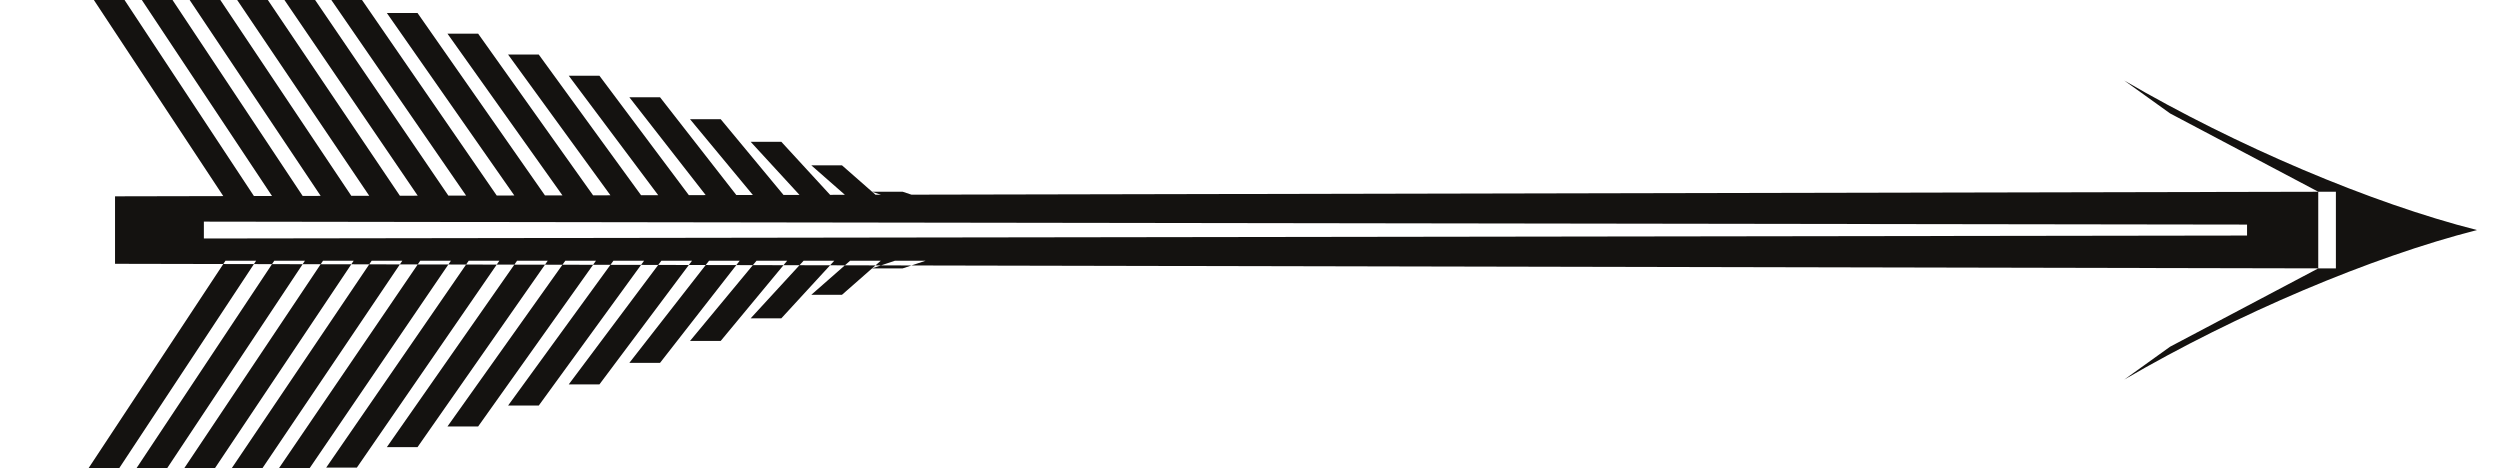
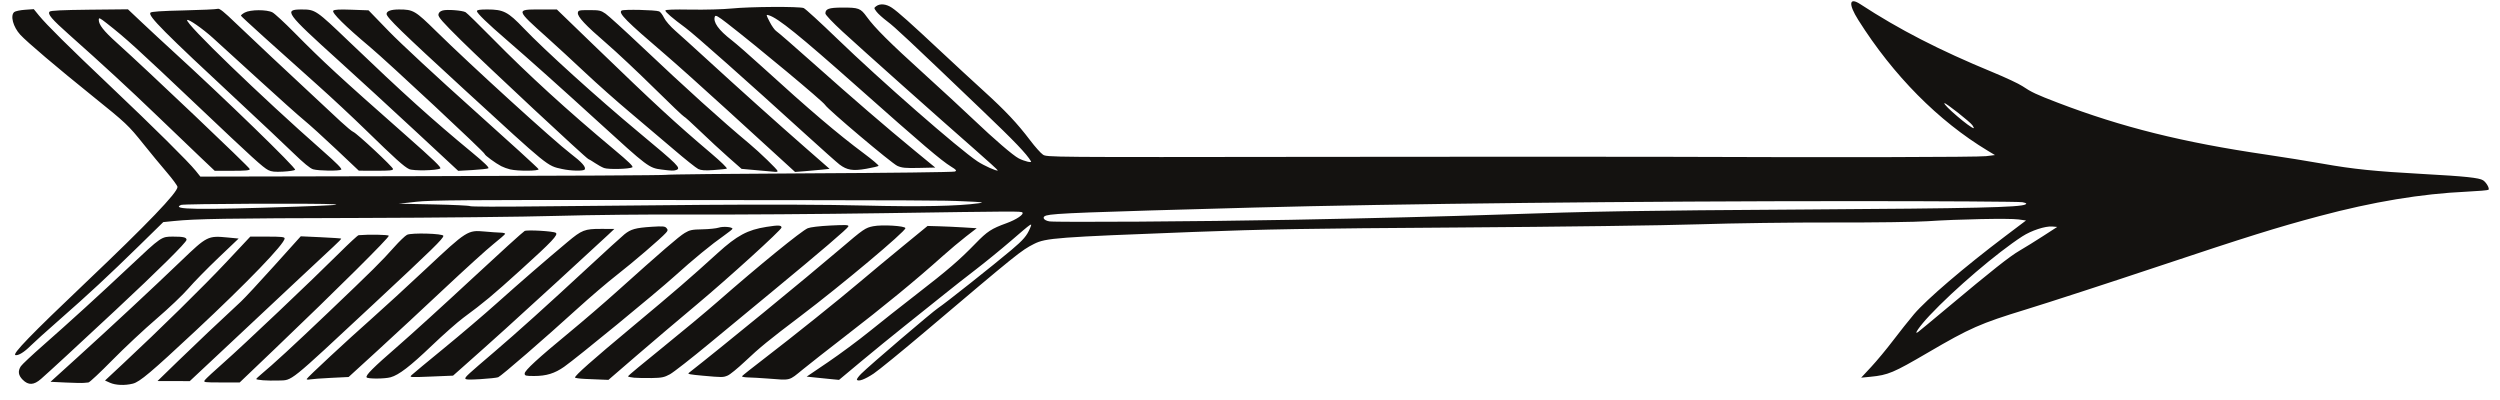
- <svg xmlns="http://www.w3.org/2000/svg" viewBox="-6.00 0.00 652.00 122.00" width="652" height="122">
+ <svg xmlns="http://www.w3.org/2000/svg" viewBox="-4.00 0.00 908.00 145.00" width="908" height="145">
  <g fill="#141210">
-     <path d="M 24.00 51.20 L 603.20 50.00 L 603.20 70.00 L 24.00 68.80 Z M 47.17 62.20 L 580.03 61.43 L 580.03 58.57 L 47.17 57.80 Z M 0.00 -28.00 L 8.00 -28.00 L 60.80 52.00 L 52.80 52.00 Z M 0.00 148.00 L 8.00 148.00 L 60.80 68.00 L 52.80 68.00 Z M 15.81 -22.86 L 23.81 -22.86 L 73.53 52.00 L 65.53 52.00 Z M 15.81 142.86 L 23.81 142.86 L 73.53 68.00 L 65.53 68.00 Z M 31.63 -17.69 L 39.63 -17.69 L 86.24 52.00 L 78.24 52.00 Z M 31.63 137.69 L 39.63 137.69 L 86.24 68.00 L 78.24 68.00 Z M 47.44 -12.48 L 55.44 -12.48 L 98.93 52.00 L 90.93 52.00 Z M 47.44 132.48 L 55.44 132.48 L 98.93 68.00 L 90.93 68.00 Z M 63.26 -7.23 L 71.26 -7.23 L 111.60 52.00 L 103.60 52.00 Z M 63.26 127.23 L 71.26 127.23 L 111.60 68.00 L 103.60 68.00 Z M 79.07 -1.95 L 87.07 -1.95 L 124.24 52.00 L 116.24 52.00 Z M 79.07 121.95 L 87.07 121.95 L 124.24 68.00 L 116.24 68.00 Z M 94.89 3.39 L 102.89 3.39 L 136.85 52.00 L 128.85 52.00 Z M 94.89 116.61 L 102.89 116.61 L 136.85 68.00 L 128.85 68.00 Z M 110.70 8.78 L 118.70 8.78 L 149.43 52.00 L 141.43 52.00 Z M 110.70 111.22 L 118.70 111.22 L 149.43 68.00 L 141.43 68.00 Z M 126.51 14.23 L 134.51 14.23 L 161.98 52.00 L 153.98 52.00 Z M 126.51 105.77 L 134.51 105.77 L 161.98 68.00 L 153.98 68.00 Z M 142.33 19.75 L 150.33 19.75 L 174.48 52.00 L 166.48 52.00 Z M 142.33 100.25 L 150.33 100.25 L 174.48 68.00 L 166.48 68.00 Z M 158.14 25.37 L 166.14 25.37 L 186.92 52.00 L 178.92 52.00 Z M 158.14 94.63 L 166.14 94.63 L 186.92 68.00 L 178.92 68.00 Z M 173.96 31.09 L 181.96 31.09 L 199.30 52.00 L 191.30 52.00 Z M 173.96 88.91 L 181.96 88.91 L 199.30 68.00 L 191.30 68.00 Z M 189.77 36.98 L 197.77 36.98 L 211.58 52.00 L 203.58 52.00 Z M 189.77 83.02 L 197.77 83.02 L 211.58 68.00 L 203.58 68.00 Z M 205.59 43.12 L 213.59 43.12 L 223.71 52.00 L 215.71 52.00 Z M 205.59 76.88 L 213.59 76.88 L 223.71 68.00 L 215.71 68.00 Z M 221.40 50.00 L 229.40 50.00 L 235.40 52.00 L 227.40 52.00 Z M 221.40 70.00 L 229.40 70.00 L 235.40 68.00 L 227.40 68.00 Z M 640.00 60.00 C 612.40 52.98, 577.44 38.16, 548.00 21.00 L 559.96 29.58 L 598.60 50.00 L 598.60 70.00 L 559.96 90.42 L 548.00 99.00 C 577.44 81.84, 612.40 67.02, 640.00 60.00 Z" />
+     <g transform="translate(0.000,0.156) scale(0.46875)">
+       <path d="M 76.66 296.22 L 72.83 294.50 L 86.66 281.60 C 115.63 254.58, 149.44 221.33, 167.07 202.53 L 185.39 183.00 L 198.69 183.00 C 209.48 183.00, 212.00 183.27, 212.00 184.41 C 212.00 188.58, 183.24 218.41, 143.00 255.99 C 108.51 288.20, 99.76 295.57, 94.41 296.92 C 88.20 298.48, 81.07 298.20, 76.66 296.22 Z M 9.08 293.92 C 5.63 290.47, 5.17 287.19, 7.63 283.44 C 8.53 282.07, 16.29 274.78, 24.88 267.24 C 44.78 249.77, 68.31 228.32, 91.91 206.14 C 116.66 182.88, 116.49 183.00, 125.57 183.00 C 133.60 183.00, 136.00 183.57, 136.00 185.50 C 136.00 187.43, 114.00 209.23, 80.99 240.00 C 49.65 269.22, 30.20 287.16, 23.25 293.27 C 17.71 298.13, 13.48 298.33, 9.08 293.92 Z M 42.55 296.07 L 30.60 295.50 L 51.55 276.51 C 78.23 252.31, 109.59 223.13, 131.83 201.79 C 151.91 182.53, 152.55 182.21, 167.94 183.69 L 176.37 184.50 L 160.62 199.50 C 151.96 207.75, 141.50 218.44, 137.37 223.25 C 133.24 228.06, 122.13 238.62, 112.68 246.71 C 103.23 254.80, 87.85 269.20, 78.49 278.71 C 69.14 288.22, 60.81 296.01, 59.99 296.01 C 59.17 296.02, 57.60 296.16, 56.50 296.33 C 55.40 296.50, 49.12 296.38, 42.55 296.07 Z M 150.19 294.16 C 150.91 293.15, 157.57 286.98, 165.00 280.44 C 180.11 267.13, 233.14 216.86, 254.32 195.77 C 261.92 188.20, 268.67 181.95, 269.32 181.90 C 277.34 181.21, 292.18 181.48, 292.71 182.33 C 293.39 183.44, 252.27 224.26, 204.85 269.58 L 177.19 296.00 L 163.04 296.00 C 149.50 296.00, 148.94 295.92, 150.19 294.16 Z M 129.50 279.36 C 143.38 265.88, 161.79 248.47, 178.27 233.23 C 180.90 230.80, 192.38 218.45, 203.77 205.79 L 224.50 182.76 L 240.00 183.47 C 248.53 183.87, 255.66 184.35, 255.86 184.54 C 256.06 184.74, 253.37 187.51, 249.89 190.70 C 246.40 193.89, 234.21 205.28, 222.80 216.00 C 211.38 226.72, 187.75 248.88, 170.27 265.23 L 138.50 294.97 L 126.00 294.93 L 113.50 294.90 L 129.50 279.36 Z M 195.25 294.32 C 192.36 294.09, 190.00 293.66, 190.00 293.38 C 190.00 293.10, 191.45 291.66, 193.23 290.19 C 203.19 281.90, 218.76 267.57, 245.49 242.09 C 280.48 208.73, 286.94 202.33, 296.83 191.21 C 300.86 186.68, 305.36 182.36, 306.83 181.61 C 310.22 179.88, 335.00 180.59, 335.00 182.41 C 335.00 184.50, 326.89 192.42, 281.50 234.72 C 213.86 297.74, 218.36 294.12, 207.18 294.51 C 203.50 294.64, 198.14 294.55, 195.25 294.32 Z M 655.44 293.90 C 655.16 293.45, 656.63 291.37, 658.72 289.29 C 665.20 282.82, 714.28 240.90, 718.50 238.23 C 722.97 235.39, 761.75 204.67, 775.20 193.30 C 784.42 185.51, 787.12 182.35, 789.58 176.47 C 791.52 171.81, 791.72 171.68, 774.56 186.46 C 766.83 193.12, 754.64 203.05, 747.49 208.53 C 740.33 214.01, 729.08 222.85, 722.49 228.17 C 715.89 233.48, 702.62 244.10, 693.00 251.75 C 683.38 259.41, 667.87 272.05, 658.54 279.84 L 641.57 294.01 L 635.04 293.38 C 631.44 293.03, 625.80 292.46, 622.50 292.11 L 616.50 291.48 L 633.15 280.20 C 642.30 273.99, 656.70 263.32, 665.15 256.47 C 673.59 249.62, 689.95 236.71, 701.50 227.77 C 725.78 208.99, 734.76 201.26, 747.24 188.41 C 756.51 178.87, 759.54 176.89, 771.50 172.54 C 778.95 169.84, 785.04 165.73, 783.67 164.34 C 782.62 163.28, 780.38 163.29, 675.50 164.85 C 627.65 165.56, 561.50 166.03, 528.50 165.88 C 494.57 165.72, 448.73 166.18, 423.00 166.94 C 397.98 167.67, 329.35 168.40, 270.50 168.55 C 166.34 168.81, 143.32 169.19, 126.24 170.92 L 117.97 171.75 L 99.20 190.13 C 75.52 213.30, 60.25 227.49, 37.50 247.45 C 27.60 256.13, 17.50 265.24, 15.06 267.69 C 10.26 272.51, 5.70 275.30, 3.45 274.81 C 0.63 274.19, 15.27 259.07, 58.16 218.32 C 105.74 173.11, 129.00 148.89, 129.00 144.53 C 129.00 143.62, 125.26 138.51, 120.70 133.19 C 116.13 127.86, 108.07 118.10, 102.79 111.50 C 90.86 96.61, 89.43 95.26, 63.00 73.98 C 35.41 51.77, 12.36 32.20, 7.21 26.61 C 1.62 20.54, -0.74 11.69, 2.51 8.99 C 3.35 8.30, 7.09 7.51, 10.84 7.24 L 17.65 6.76 L 21.57 11.57 C 27.56 18.91, 44.46 35.66, 77.50 66.98 C 110.66 98.42, 137.58 125.09, 143.11 132.00 L 146.71 136.50 L 326.60 136.14 C 425.55 135.94, 506.95 135.49, 507.50 135.14 C 508.05 134.79, 558.23 134.26, 619.00 133.97 C 679.77 133.68, 730.33 133.06, 731.34 132.58 C 732.93 131.83, 732.52 131.30, 728.34 128.72 C 720.63 123.96, 706.34 111.79, 656.00 67.10 C 610.76 26.94, 594.30 13.64, 587.19 11.52 C 584.90 10.83, 584.90 10.86, 587.86 16.66 C 589.49 19.87, 591.80 23.09, 592.99 23.81 C 594.18 24.52, 607.15 35.80, 621.83 48.87 C 652.60 76.28, 677.83 98.02, 700.31 116.50 L 716.13 129.50 L 703.53 129.78 C 692.88 130.02, 690.27 129.76, 686.71 128.16 C 682.25 126.14, 632.95 84.53, 630.77 80.95 C 629.06 78.12, 578.71 36.18, 554.75 17.61 C 547.80 12.23, 545.88 11.16, 545.39 12.42 C 543.75 16.70, 548.15 22.92, 558.41 30.82 C 561.76 33.39, 572.41 42.70, 582.07 51.50 C 618.67 84.83, 640.55 103.45, 660.78 118.50 C 667.43 123.45, 672.57 127.82, 672.19 128.20 C 671.81 128.59, 667.50 129.60, 662.61 130.45 C 652.36 132.24, 647.73 131.50, 642.00 127.17 C 640.08 125.71, 628.36 115.29, 615.96 104.01 C 570.14 62.32, 529.59 26.35, 522.65 21.24 C 512.59 13.83, 507.00 9.04, 507.00 7.82 C 507.00 7.11, 513.47 6.88, 526.75 7.11 C 537.73 7.30, 551.83 6.91, 558.50 6.24 C 572.57 4.82, 610.83 4.59, 614.18 5.91 C 615.46 6.41, 627.08 17.03, 640.00 29.52 C 673.62 62.01, 734.15 114.93, 748.83 124.68 C 753.98 128.09, 763.83 132.50, 764.60 131.74 C 764.79 131.54, 756.75 124.21, 746.73 115.44 C 719.18 91.34, 659.21 37.88, 644.25 24.11 C 636.52 16.99, 631.00 11.15, 631.00 10.08 C 631.00 6.55, 633.76 5.58, 643.86 5.54 C 656.87 5.49, 658.20 5.99, 663.11 12.76 C 669.27 21.28, 680.75 32.70, 707.50 56.94 C 720.70 68.90, 738.02 84.91, 746.00 92.50 C 761.83 107.58, 776.48 120.17, 780.77 122.37 C 785.15 124.63, 791.16 126.07, 790.32 124.67 C 786.83 118.80, 777.92 109.48, 752.81 85.46 C 694.96 30.11, 685.04 20.81, 678.89 16.19 C 675.47 13.61, 671.72 10.23, 670.58 8.67 C 668.53 5.88, 668.53 5.83, 670.44 4.42 C 673.42 2.24, 678.12 2.72, 682.52 5.66 C 687.22 8.80, 696.95 17.49, 721.00 40.00 C 730.69 49.08, 745.40 62.66, 753.68 70.18 C 770.47 85.44, 779.66 95.19, 789.71 108.46 C 793.44 113.39, 797.86 118.34, 799.53 119.46 C 802.55 121.50, 802.74 121.50, 1014.03 121.21 C 1130.34 121.06, 1252.50 121.04, 1285.50 121.18 C 1412.83 121.70, 1523.79 121.46, 1530.36 120.66 L 1537.22 119.82 L 1531.60 116.44 C 1493.31 93.37, 1458.36 58.06, 1431.29 15.10 C 1423.48 2.70, 1424.17 -2.79, 1432.82 2.85 C 1463.15 22.65, 1493.99 38.50, 1535.50 55.63 C 1545.40 59.71, 1555.75 64.57, 1558.50 66.42 C 1565.41 71.08, 1569.32 72.91, 1586.00 79.29 C 1635.51 98.23, 1682.82 110.01, 1747.50 119.48 C 1760.70 121.42, 1780.28 124.57, 1791.00 126.48 C 1814.58 130.69, 1831.64 132.44, 1869.06 134.49 C 1901.44 136.26, 1912.47 137.42, 1915.44 139.37 C 1917.94 141.01, 1920.62 145.71, 1919.62 146.71 C 1919.23 147.10, 1911.62 147.76, 1902.70 148.18 C 1867.33 149.83, 1830.40 155.96, 1788.50 167.13 C 1755.67 175.89, 1732.58 183.10, 1664.00 206.00 C 1624.67 219.13, 1578.33 234.22, 1561.00 239.52 C 1525.87 250.28, 1517.88 253.80, 1485.24 272.89 C 1458.39 288.59, 1454.46 290.24, 1440.81 291.59 L 1433.54 292.30 L 1441.36 283.90 C 1445.66 279.28, 1453.28 270.10, 1458.29 263.50 C 1463.30 256.90, 1470.57 247.75, 1474.44 243.17 C 1484.21 231.63, 1513.46 206.61, 1545.49 182.43 L 1561.29 170.50 L 1555.39 169.68 C 1548.41 168.71, 1508.33 169.50, 1485.00 171.07 C 1475.59 171.70, 1444.23 172.12, 1412.00 172.06 C 1379.87 171.99, 1334.80 172.60, 1307.50 173.47 C 1279.55 174.37, 1201.66 175.39, 1121.00 175.94 C 1002.97 176.73, 972.67 177.24, 916.00 179.40 C 809.92 183.44, 801.79 184.05, 792.65 188.67 C 782.74 193.67, 779.70 196.12, 708.43 256.49 C 690.24 271.89, 672.24 286.57, 668.43 289.11 C 661.63 293.64, 656.45 295.54, 655.44 293.90 Z M 229.13 293.30 C 229.66 291.98, 260.73 263.12, 279.42 246.59 C 288.18 238.84, 307.31 221.29, 321.92 207.59 C 353.18 178.30, 353.90 177.85, 367.00 179.06 C 371.68 179.49, 377.22 179.88, 379.33 179.92 C 381.44 179.96, 383.02 180.41, 382.83 180.91 C 382.65 181.42, 378.56 184.97, 373.75 188.82 C 368.93 192.66, 351.83 208.17, 335.75 223.27 C 319.66 238.38, 296.40 259.98, 284.05 271.26 L 261.59 291.78 L 248.05 292.44 C 240.60 292.80, 233.21 293.35, 231.63 293.65 C 230.05 293.96, 228.93 293.80, 229.13 293.30 Z M 352.00 292.94 C 352.00 291.61, 353.77 290.00, 374.50 272.30 C 392.02 257.35, 415.47 236.23, 446.88 207.11 C 460.29 194.67, 473.06 183.04, 475.25 181.26 C 480.26 177.21, 483.90 176.20, 496.50 175.38 C 505.13 174.83, 506.73 174.97, 507.91 176.39 C 509.08 177.80, 509.01 178.34, 507.39 180.14 C 503.50 184.48, 482.05 202.89, 469.46 212.69 C 462.29 218.27, 448.56 229.99, 438.96 238.73 C 413.68 261.74, 379.82 291.05, 377.50 291.95 C 376.40 292.38, 370.21 293.05, 363.75 293.44 C 354.84 293.97, 352.00 293.85, 352.00 292.94 Z M 444.75 293.26 C 440.49 293.07, 437.00 292.58, 437.00 292.18 C 437.00 290.55, 450.06 278.98, 481.50 252.78 C 514.78 225.03, 525.90 215.43, 547.61 195.69 C 562.49 182.17, 570.70 177.76, 585.29 175.47 C 594.69 173.99, 597.00 174.10, 597.00 175.99 C 597.00 177.75, 555.80 215.17, 531.50 235.50 C 517.75 246.99, 496.69 264.86, 484.70 275.20 L 462.90 294.00 L 457.70 293.80 C 454.84 293.69, 449.01 293.44, 444.75 293.26 Z M 586.00 292.95 C 580.77 292.55, 574.11 292.17, 571.19 292.11 C 568.27 292.05, 566.12 291.61, 566.42 291.13 C 566.72 290.65, 574.50 284.48, 583.73 277.41 C 605.73 260.56, 641.73 231.70, 658.29 217.64 C 665.56 211.48, 680.20 199.30, 690.84 190.59 L 710.17 174.74 L 718.84 174.98 C 723.60 175.11, 732.17 175.51, 737.87 175.86 L 748.25 176.50 L 739.99 182.89 C 735.45 186.41, 727.40 193.16, 722.11 197.89 C 700.41 217.29, 677.26 236.30, 645.00 261.20 C 633.17 270.32, 619.01 281.44, 613.53 285.90 C 602.38 294.96, 604.64 294.38, 586.00 292.95 Z M 275.54 292.06 C 274.57 290.49, 280.46 284.61, 299.92 267.71 C 310.14 258.84, 335.95 235.37, 357.29 215.54 C 378.62 195.72, 396.93 179.11, 397.97 178.63 C 400.19 177.61, 420.00 178.76, 422.05 180.03 C 424.31 181.43, 419.38 186.67, 394.92 208.80 C 372.92 228.72, 366.60 233.99, 350.44 245.91 C 346.01 249.18, 334.98 258.92, 325.94 267.56 C 309.19 283.57, 300.55 290.20, 294.11 291.99 C 289.54 293.26, 276.31 293.31, 275.54 292.06 Z M 482.75 292.32 C 480.14 292.08, 478.02 291.58, 478.05 291.20 C 478.09 290.81, 490.10 280.82, 504.76 269.00 C 519.41 257.18, 538.63 241.18, 547.45 233.45 C 579.52 205.38, 612.46 178.54, 617.35 176.50 C 619.30 175.68, 626.62 174.81, 634.98 174.40 C 647.03 173.80, 649.20 173.91, 648.82 175.09 C 648.32 176.65, 627.22 194.69, 590.50 224.98 C 577.30 235.87, 555.04 254.26, 541.03 265.85 C 527.02 277.44, 513.30 288.16, 510.53 289.67 C 506.20 292.03, 504.24 292.44, 496.50 292.58 C 491.55 292.67, 485.36 292.55, 482.75 292.32 Z M 310.50 290.20 C 311.60 289.13, 322.85 279.80, 335.50 269.46 C 348.15 259.11, 366.60 243.40, 376.50 234.53 C 394.20 218.69, 414.13 201.43, 431.12 187.22 C 442.33 177.84, 444.48 176.99, 457.22 177.02 L 467.50 177.04 L 462.48 181.77 C 459.72 184.37, 441.72 200.94, 422.48 218.59 C 391.21 247.28, 373.82 263.00, 349.97 284.11 L 342.50 290.73 L 325.50 291.43 C 308.69 292.12, 308.52 292.10, 310.50 290.20 Z M 536.00 290.77 C 526.18 289.88, 524.06 289.48, 525.08 288.67 C 549.80 269.37, 615.70 215.41, 642.50 192.53 C 660.52 177.14, 661.96 176.15, 668.09 174.95 C 675.06 173.58, 693.00 174.68, 693.00 176.47 C 693.00 179.07, 643.41 220.63, 611.50 244.77 C 587.22 263.13, 580.24 268.83, 568.53 279.88 C 563.04 285.05, 557.10 289.90, 555.31 290.64 C 551.74 292.13, 551.18 292.14, 536.00 290.77 Z M 398.00 289.08 C 398.00 286.72, 408.21 277.34, 433.00 256.91 C 443.18 248.53, 459.60 234.39, 469.50 225.50 C 503.80 194.70, 517.52 182.85, 522.00 180.19 C 525.92 177.85, 527.68 177.49, 535.70 177.35 C 540.76 177.26, 546.47 176.67, 548.39 176.04 C 551.78 174.92, 559.00 175.52, 559.00 176.91 C 559.00 177.29, 556.19 179.58, 552.75 181.98 C 542.72 189.01, 528.76 200.45, 514.13 213.67 C 499.62 226.76, 438.51 276.90, 428.56 283.87 C 421.19 289.03, 414.78 291.00, 405.32 291.00 C 398.76 291.00, 398.00 290.80, 398.00 289.08 Z M 1500.54 237.95 C 1535.00 209.09, 1548.71 198.26, 1556.30 193.87 C 1560.26 191.58, 1568.44 186.51, 1574.48 182.60 L 1585.47 175.50 L 1581.63 175.18 C 1576.19 174.74, 1565.45 178.26, 1558.42 182.80 C 1538.86 195.45, 1505.83 223.65, 1486.45 244.24 C 1478.85 252.33, 1473.67 259.80, 1477.71 256.87 C 1478.74 256.12, 1489.02 247.60, 1500.54 237.95 Z M 991.00 169.99 C 1053.57 168.79, 1114.60 167.27, 1152.00 165.97 C 1226.53 163.38, 1259.21 162.83, 1390.00 161.99 C 1521.54 161.14, 1556.81 160.33, 1560.85 158.06 C 1562.08 157.38, 1561.53 156.98, 1558.47 156.34 C 1556.29 155.88, 1496.90 155.50, 1426.50 155.50 C 1261.84 155.50, 1070.86 157.56, 963.00 160.49 C 831.41 164.07, 808.27 164.96, 802.20 166.63 C 798.52 167.64, 799.91 170.40, 804.51 171.19 C 809.40 172.03, 922.14 171.31, 991.00 169.99 Z M 221.50 159.78 C 246.75 158.92, 255.96 158.34, 250.50 157.94 C 238.76 157.09, 133.80 157.52, 131.75 158.44 C 123.53 162.09, 144.03 162.39, 221.50 159.78 Z M 536.50 158.40 C 585.90 158.03, 633.52 158.22, 661.00 158.92 C 703.99 160.00, 733.96 159.40, 750.00 157.14 C 754.59 156.50, 752.76 156.25, 739.00 155.66 C 720.04 154.84, 718.55 154.84, 495.00 154.64 C 352.19 154.52, 325.51 154.72, 314.00 156.00 L 300.50 157.50 L 327.73 158.06 C 342.70 158.37, 355.30 158.97, 355.73 159.40 C 356.15 159.83, 379.00 159.92, 406.50 159.59 C 434.00 159.27, 492.50 158.74, 536.50 158.40 Z M 199.35 131.47 C 195.13 129.30, 187.92 122.74, 145.02 82.08 C 96.95 36.52, 89.14 29.42, 74.15 17.68 C 68.61 13.34, 68.00 13.09, 68.00 15.07 C 68.00 18.83, 71.79 23.65, 81.82 32.68 C 105.61 54.06, 185.00 129.46, 185.00 130.66 C 185.00 131.71, 182.09 132.00, 171.41 132.00 L 157.83 132.00 L 147.02 121.75 C 141.07 116.11, 125.92 101.60, 113.34 89.50 C 91.33 68.33, 71.06 49.64, 45.22 26.69 C 31.54 14.54, 28.11 10.50, 29.93 8.67 C 30.75 7.84, 39.80 7.41, 60.85 7.18 L 90.59 6.87 L 101.55 17.21 C 107.57 22.89, 118.12 32.68, 125.00 38.95 C 165.25 75.67, 221.32 130.08, 220.14 131.26 C 219.62 131.78, 215.44 132.41, 210.85 132.65 C 204.44 132.99, 201.77 132.72, 199.35 131.47 Z M 578.26 131.60 L 566.03 130.50 L 555.81 121.50 C 550.19 116.55, 540.34 107.44, 533.92 101.25 C 527.50 95.06, 521.89 90.00, 521.45 90.00 C 521.02 90.00, 510.50 79.97, 498.08 67.72 C 485.66 55.47, 469.16 39.98, 461.41 33.30 C 445.03 19.20, 438.78 12.52, 439.21 9.56 C 439.48 7.66, 440.18 7.50, 448.09 7.50 C 455.85 7.50, 457.06 7.77, 460.68 10.28 C 462.88 11.80, 475.22 23.01, 488.09 35.18 C 523.07 68.25, 550.59 93.09, 572.00 110.94 C 579.93 117.54, 594.00 131.16, 594.00 132.23 C 594.00 132.65, 593.21 132.93, 592.25 132.85 C 591.29 132.77, 584.99 132.21, 578.26 131.60 Z M 597.50 123.77 C 592.00 118.75, 572.68 101.11, 554.57 84.57 C 536.46 68.03, 515.01 48.84, 506.92 41.92 C 476.45 15.88, 470.35 9.73, 473.11 7.84 C 474.63 6.79, 499.39 7.34, 502.20 8.49 C 503.14 8.87, 504.83 11.09, 505.96 13.42 C 507.12 15.82, 510.93 20.21, 514.76 23.55 C 518.47 26.80, 529.15 36.46, 538.50 45.03 C 563.63 68.06, 594.04 95.34, 615.38 114.00 L 634.25 130.50 L 628.37 131.12 C 625.14 131.46, 619.12 132.00, 615.00 132.32 L 607.50 132.90 L 597.50 123.77 Z M 234.09 130.84 C 231.81 130.19, 226.65 125.94, 218.59 118.11 C 211.94 111.65, 193.23 94.02, 177.01 78.93 C 118.10 24.14, 105.98 11.94, 108.01 9.49 C 108.70 8.66, 116.47 8.13, 133.75 7.74 C 147.36 7.43, 159.27 6.87, 160.21 6.50 C 161.49 5.99, 165.02 8.81, 174.21 17.69 C 184.47 27.59, 211.44 52.87, 255.44 93.82 C 259.81 97.88, 264.20 101.51, 265.18 101.87 C 267.96 102.90, 296.00 129.06, 296.00 130.62 C 296.00 131.73, 293.37 131.99, 282.75 131.96 L 269.50 131.92 L 252.00 115.38 C 242.38 106.28, 231.12 96.09, 227.00 92.73 C 222.88 89.36, 207.18 75.34, 192.12 61.56 C 177.06 47.78, 160.92 33.08, 156.25 28.89 C 148.14 21.62, 137.46 14.21, 136.48 15.18 C 134.40 17.27, 193.49 74.31, 241.34 116.41 C 252.63 126.34, 256.76 130.54, 255.82 131.13 C 254.03 132.27, 238.32 132.05, 234.09 130.84 Z M 308.50 130.69 C 304.62 128.90, 297.72 122.69, 275.00 100.53 C 264.82 90.60, 248.18 75.07, 238.00 66.01 C 204.63 36.30, 178.51 12.66, 178.19 11.88 C 178.01 11.46, 179.36 10.32, 181.19 9.36 C 185.55 7.04, 198.19 6.98, 202.57 9.26 C 204.26 10.14, 211.79 17.08, 219.30 24.68 C 242.08 47.74, 254.27 58.96, 305.83 104.43 C 327.73 123.74, 333.76 129.55, 332.57 130.22 C 329.67 131.84, 311.76 132.19, 308.50 130.69 Z M 313.50 101.38 C 295.35 84.51, 268.57 59.94, 254.00 46.76 C 212.67 9.40, 210.93 6.99, 225.33 7.01 C 235.77 7.02, 236.42 7.46, 261.85 31.82 C 303.96 72.15, 326.43 92.41, 357.34 117.91 C 366.86 125.77, 370.75 129.56, 369.83 130.07 C 369.10 130.47, 363.55 131.09, 357.50 131.43 L 346.50 132.04 L 313.50 101.38 Z M 386.72 130.91 C 384.64 130.42, 381.55 129.30, 379.85 128.42 C 375.39 126.11, 367.00 119.95, 367.00 118.99 C 367.00 117.69, 291.96 47.69, 278.17 36.11 C 258.97 20.00, 248.26 9.41, 249.69 7.95 C 250.55 7.06, 254.46 6.86, 263.96 7.20 L 277.04 7.67 L 292.77 23.92 C 301.55 32.99, 330.57 59.91, 358.44 84.83 C 385.91 109.40, 408.56 130.06, 408.77 130.75 C 409.24 132.24, 392.88 132.36, 386.72 130.91 Z M 427.00 130.62 C 415.23 128.02, 417.42 129.80, 351.00 68.84 C 302.60 24.42, 291.00 13.14, 291.00 10.48 C 291.00 8.23, 294.43 7.00, 300.68 7.01 C 311.70 7.02, 313.13 7.86, 329.50 23.95 C 356.19 50.19, 420.76 108.95, 433.76 118.83 C 442.25 125.28, 445.66 129.12, 444.53 130.96 C 443.68 132.33, 433.91 132.14, 427.00 130.62 Z M 504.00 131.03 C 494.32 129.77, 493.31 129.01, 455.50 94.50 C 426.82 68.32, 400.59 44.87, 384.00 30.56 C 369.05 17.68, 361.00 9.88, 361.00 8.28 C 361.00 7.35, 363.16 7.00, 368.99 7.00 C 381.58 7.00, 385.05 8.79, 397.23 21.55 C 413.42 38.50, 454.19 75.40, 486.00 101.86 C 517.50 128.07, 519.32 129.90, 515.42 131.39 C 513.61 132.09, 511.72 132.03, 504.00 131.03 Z M 532.50 130.62 C 530.85 129.83, 522.30 123.02, 513.50 115.47 C 504.70 107.92, 489.40 94.96, 479.50 86.66 C 469.60 78.37, 454.07 64.59, 444.99 56.04 C 435.90 47.49, 422.63 35.26, 415.49 28.86 C 390.96 6.88, 390.99 7.00, 409.93 7.00 L 422.93 7.00 L 452.21 35.29 C 499.16 80.65, 514.57 94.85, 542.18 118.25 C 550.11 124.97, 555.32 130.05, 554.57 130.33 C 553.86 130.61, 549.28 131.10, 544.39 131.43 C 537.74 131.89, 534.74 131.68, 532.50 130.62 Z M 459.50 129.84 C 457.85 129.22, 454.70 127.49, 452.50 126.00 C 450.30 124.51, 447.98 123.12, 447.34 122.90 C 445.51 122.27, 368.45 50.40, 348.68 30.88 C 334.33 16.71, 330.89 12.80, 331.16 10.94 C 331.39 9.37, 332.46 8.36, 334.50 7.78 C 337.85 6.83, 349.57 7.71, 352.21 9.12 C 353.15 9.62, 362.60 18.85, 373.21 29.63 C 400.55 57.43, 430.97 85.20, 467.26 115.50 C 478.80 125.14, 482.45 128.71, 481.38 129.32 C 478.96 130.69, 462.76 131.08, 459.50 129.84 Z M 1519.78 96.75 C 1518.16 94.26, 1498.76 78.97, 1498.06 79.63 C 1496.83 80.79, 1518.18 99.00, 1520.78 99.00 C 1521.03 99.00, 1520.59 97.99, 1519.78 96.75 Z" />
+     </g>
  </g>
</svg>
